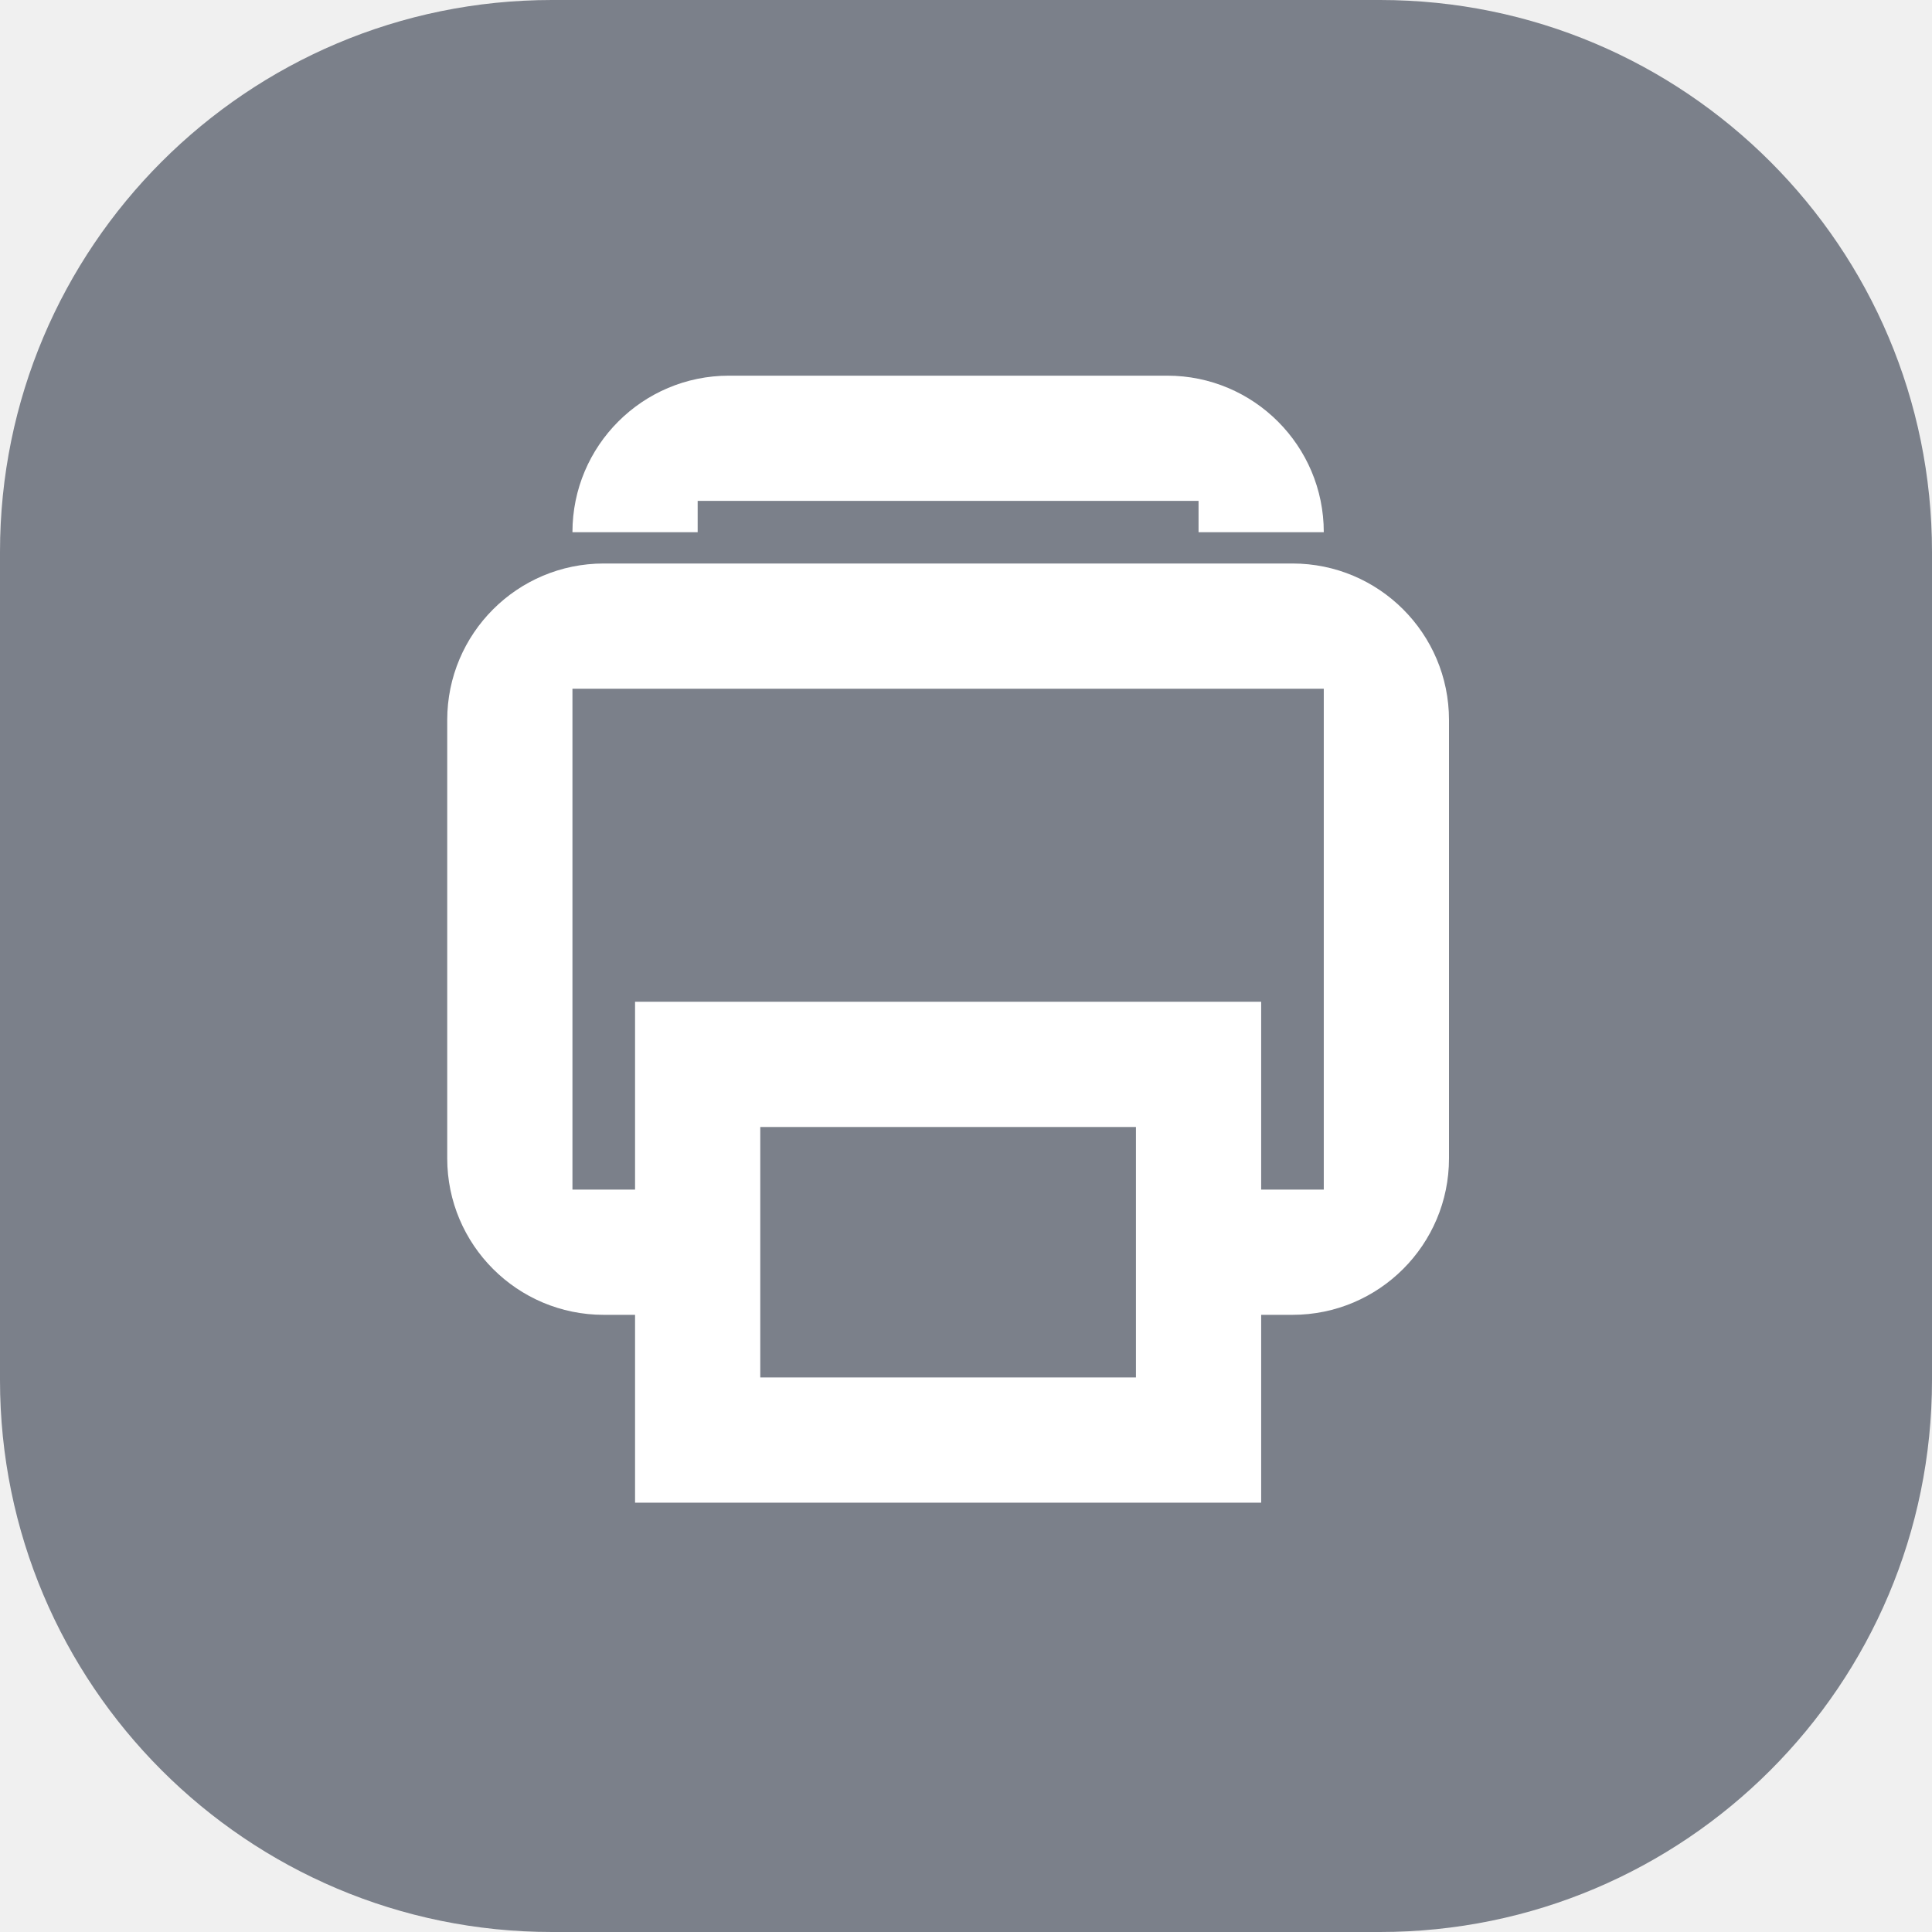
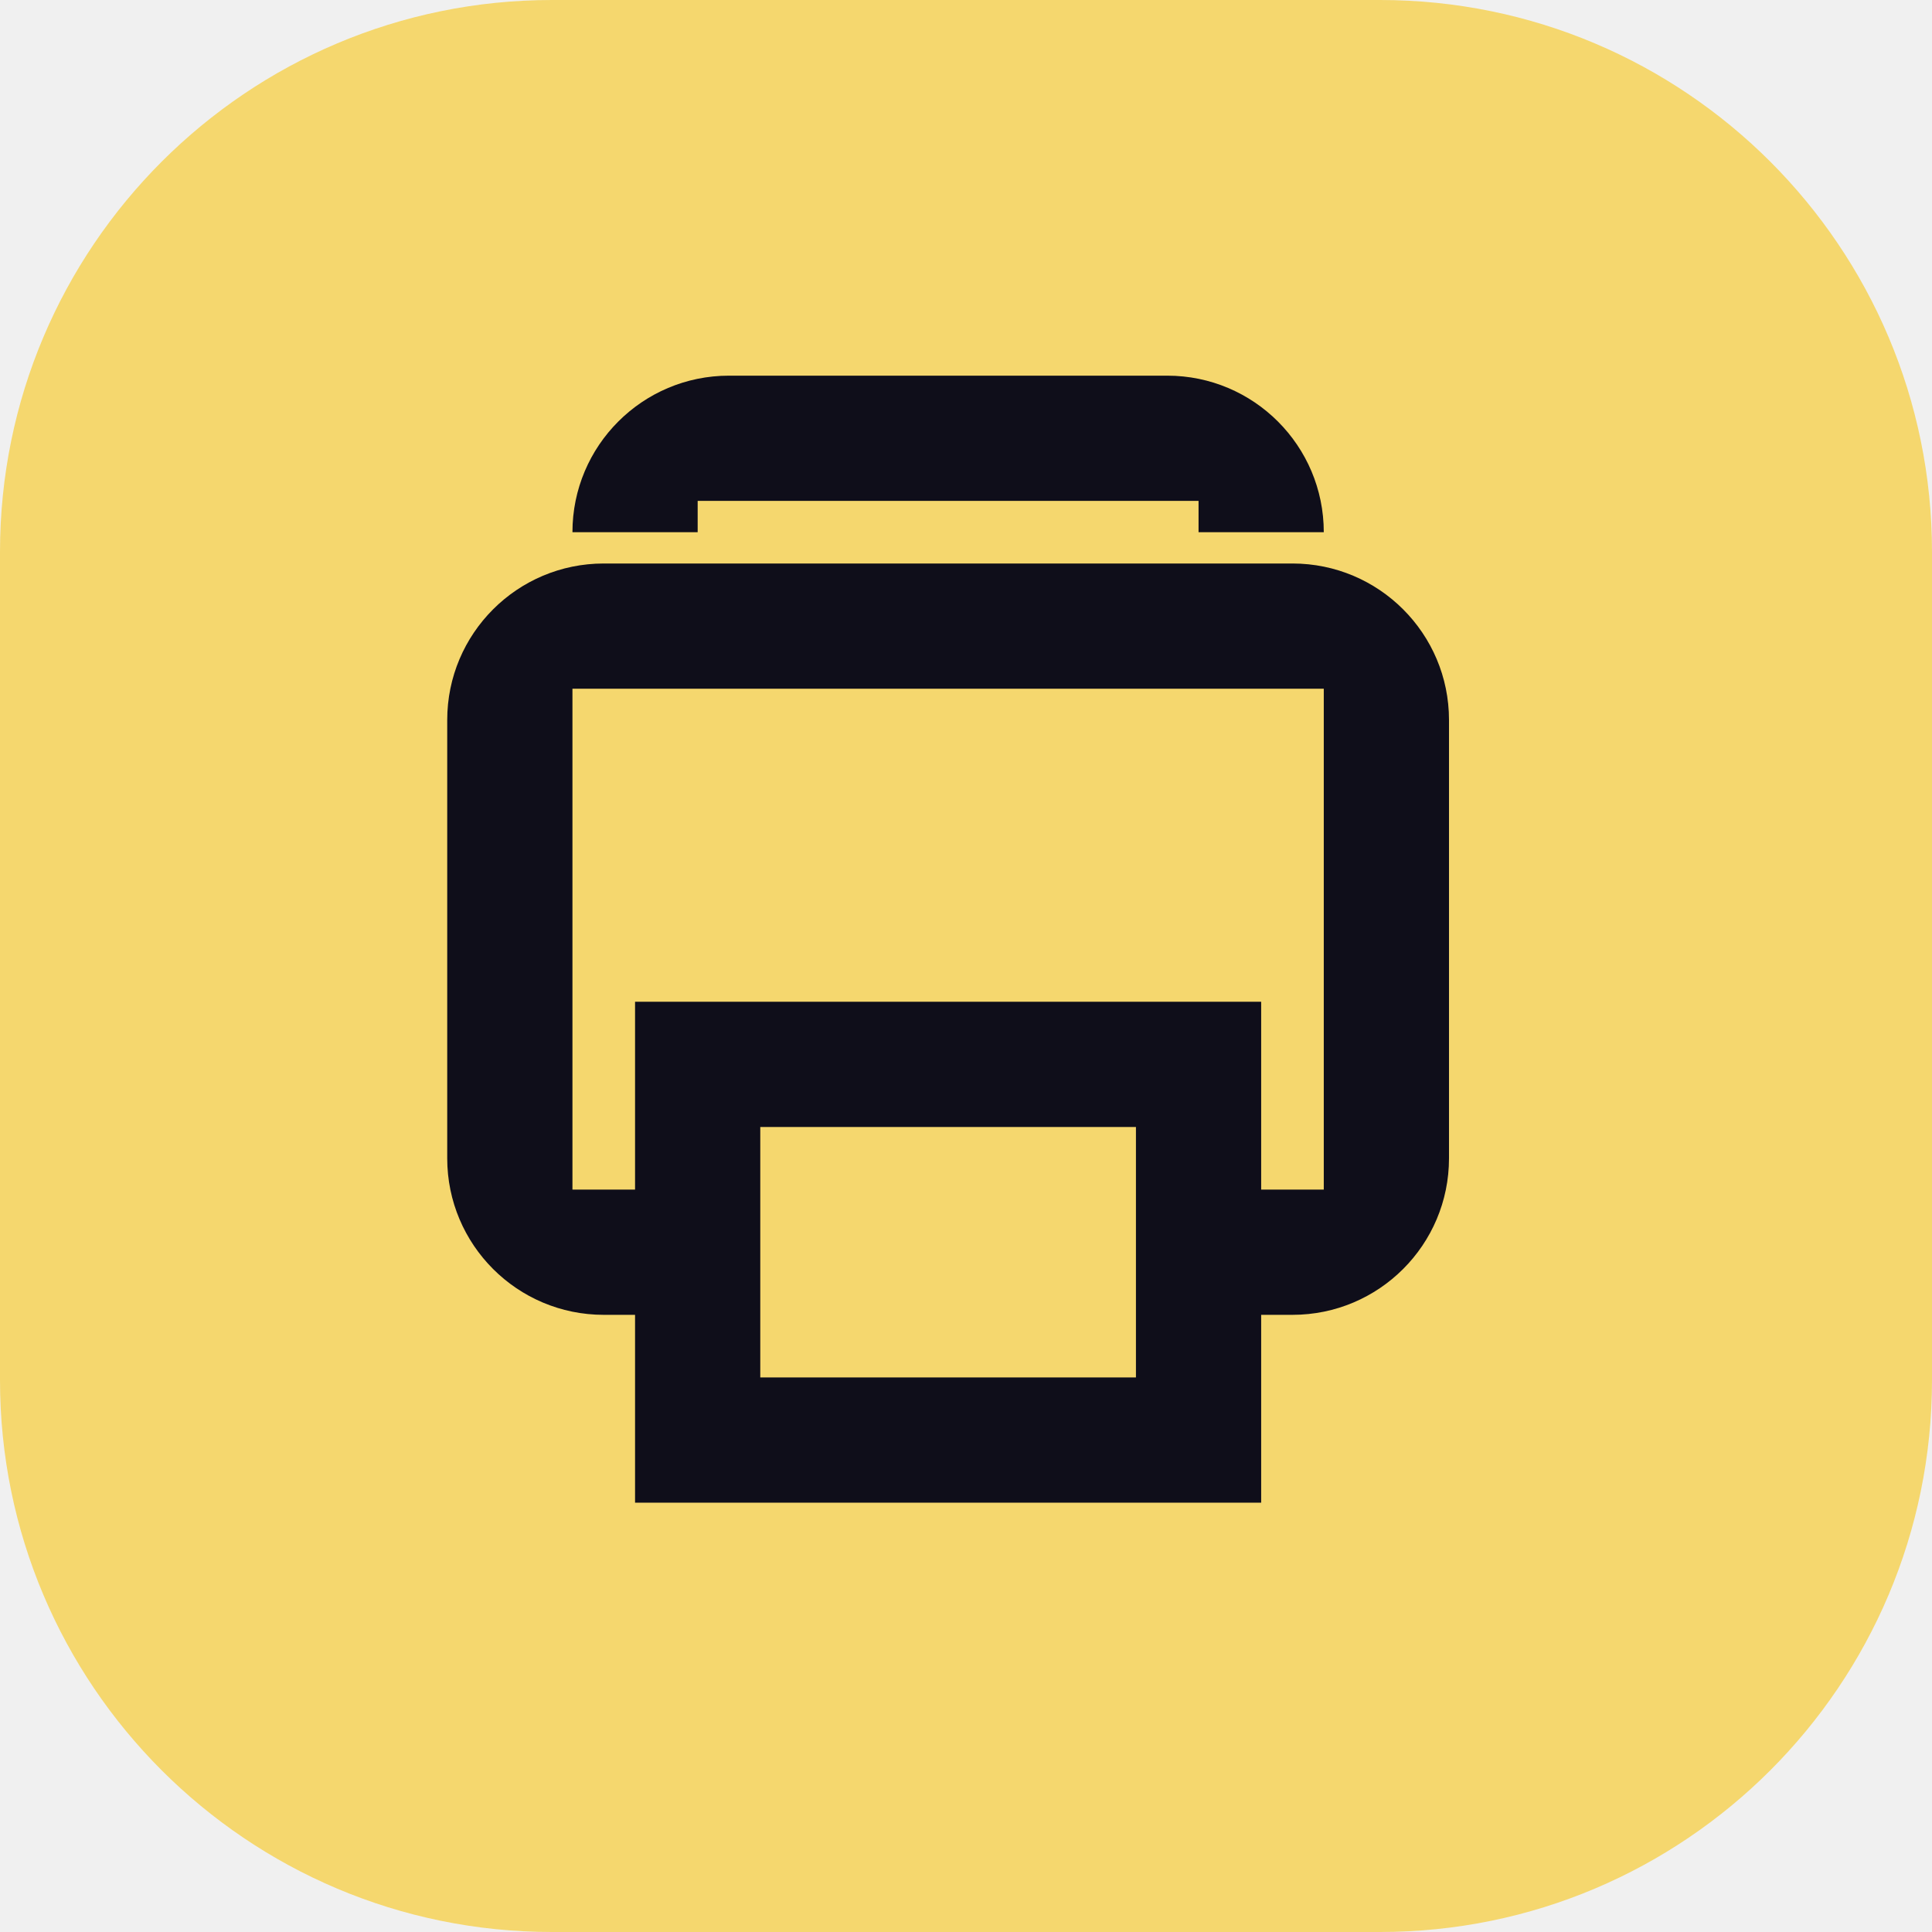
<svg xmlns="http://www.w3.org/2000/svg" width="54" height="54" viewBox="0 0 54 54" fill="none">
-   <path d="M38.571 0H15.429C6.908 0 0 6.908 0 15.429V38.571C0 47.092 6.908 54 15.429 54H38.571C47.092 54 54 47.092 54 38.571V15.429C54 6.908 47.092 0 38.571 0Z" fill="#7B808A" />
-   <path d="M36.125 15.75C38.541 15.75 40.5 17.709 40.5 20.125V32.375C40.5 34.791 38.541 36.75 36.125 36.75H35.25V42H17.75V36.75H16.875C14.459 36.75 12.5 34.791 12.5 32.375V20.125C12.5 17.709 14.459 15.75 16.875 15.75H36.125ZM21.25 38.5H31.75V31.5H21.25V38.5ZM16 19.25C16 19.25 16 19.642 16 20.125V32.375C16 32.858 16 33.25 16 33.25H17.75V28H35.25V33.25H37C37 33.25 37 32.858 37 32.375V20.125C37 19.642 37 19.25 37 19.25H16ZM32.625 10.5C35.041 10.5 37 12.459 37 14.875H33.5C33.5 14.392 33.5 14 33.5 14H19.5C19.5 14 19.5 14.392 19.5 14.875H16C16 12.459 17.959 10.5 20.375 10.5H32.625Z" fill="white" />
+   <path d="M38.571 0H15.429C6.908 0 0 6.908 0 15.429V38.571C0 47.092 6.908 54 15.429 54H38.571C47.092 54 54 47.092 54 38.571V15.429C54 6.908 47.092 0 38.571 0Z" fill="#F5D76E" />
+   <path d="M36.125 15.75C38.541 15.75 40.5 17.709 40.5 20.125V32.375C40.5 34.791 38.541 36.75 36.125 36.75H35.25V42H17.75V36.75H16.875C14.459 36.75 12.5 34.791 12.5 32.375V20.125C12.5 17.709 14.459 15.75 16.875 15.75H36.125ZM21.25 38.5H31.75V31.5H21.25V38.5ZM16 19.25C16 19.25 16 19.642 16 20.125V32.375C16 32.858 16 33.25 16 33.25H17.75V28H35.25V33.25H37C37 33.25 37 32.858 37 32.375V20.125C37 19.642 37 19.25 37 19.25H16ZM32.625 10.5C35.041 10.5 37 12.459 37 14.875H33.5C33.5 14.392 33.5 14 33.5 14H19.5C19.5 14 19.5 14.392 19.5 14.875H16C16 12.459 17.959 10.5 20.375 10.5H32.625Z" fill="#0F0E1A" />
</svg>
